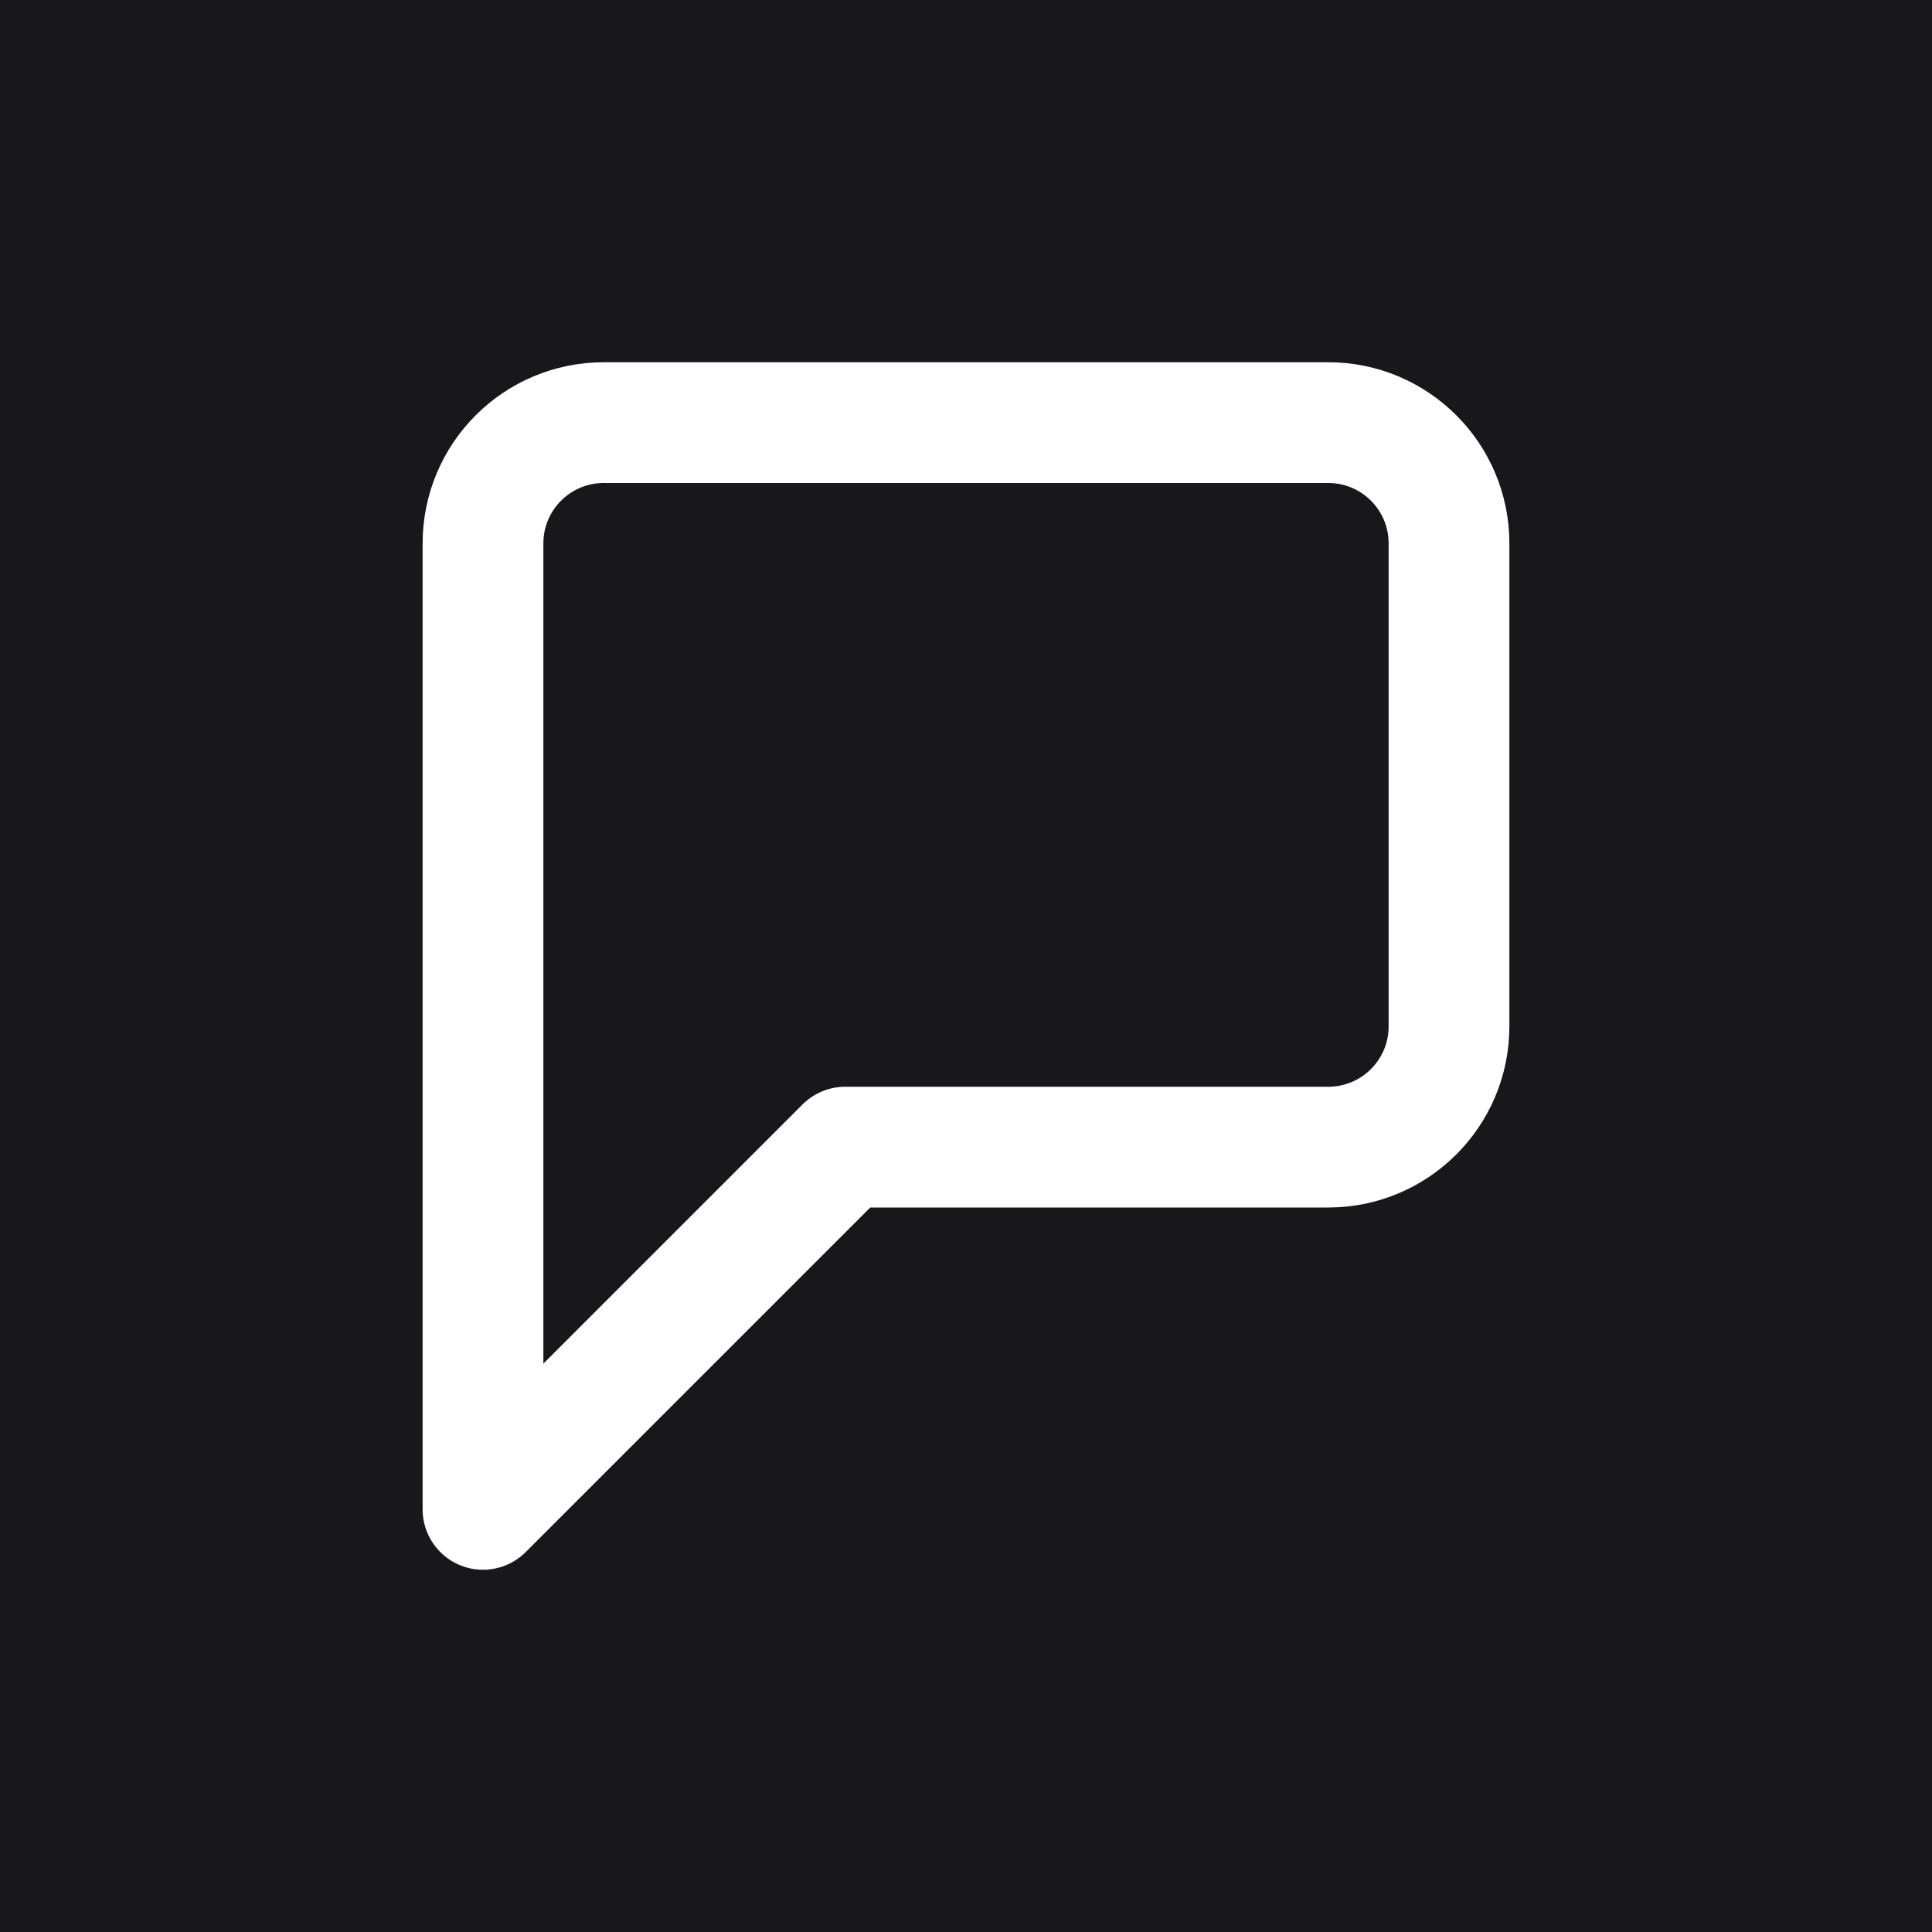
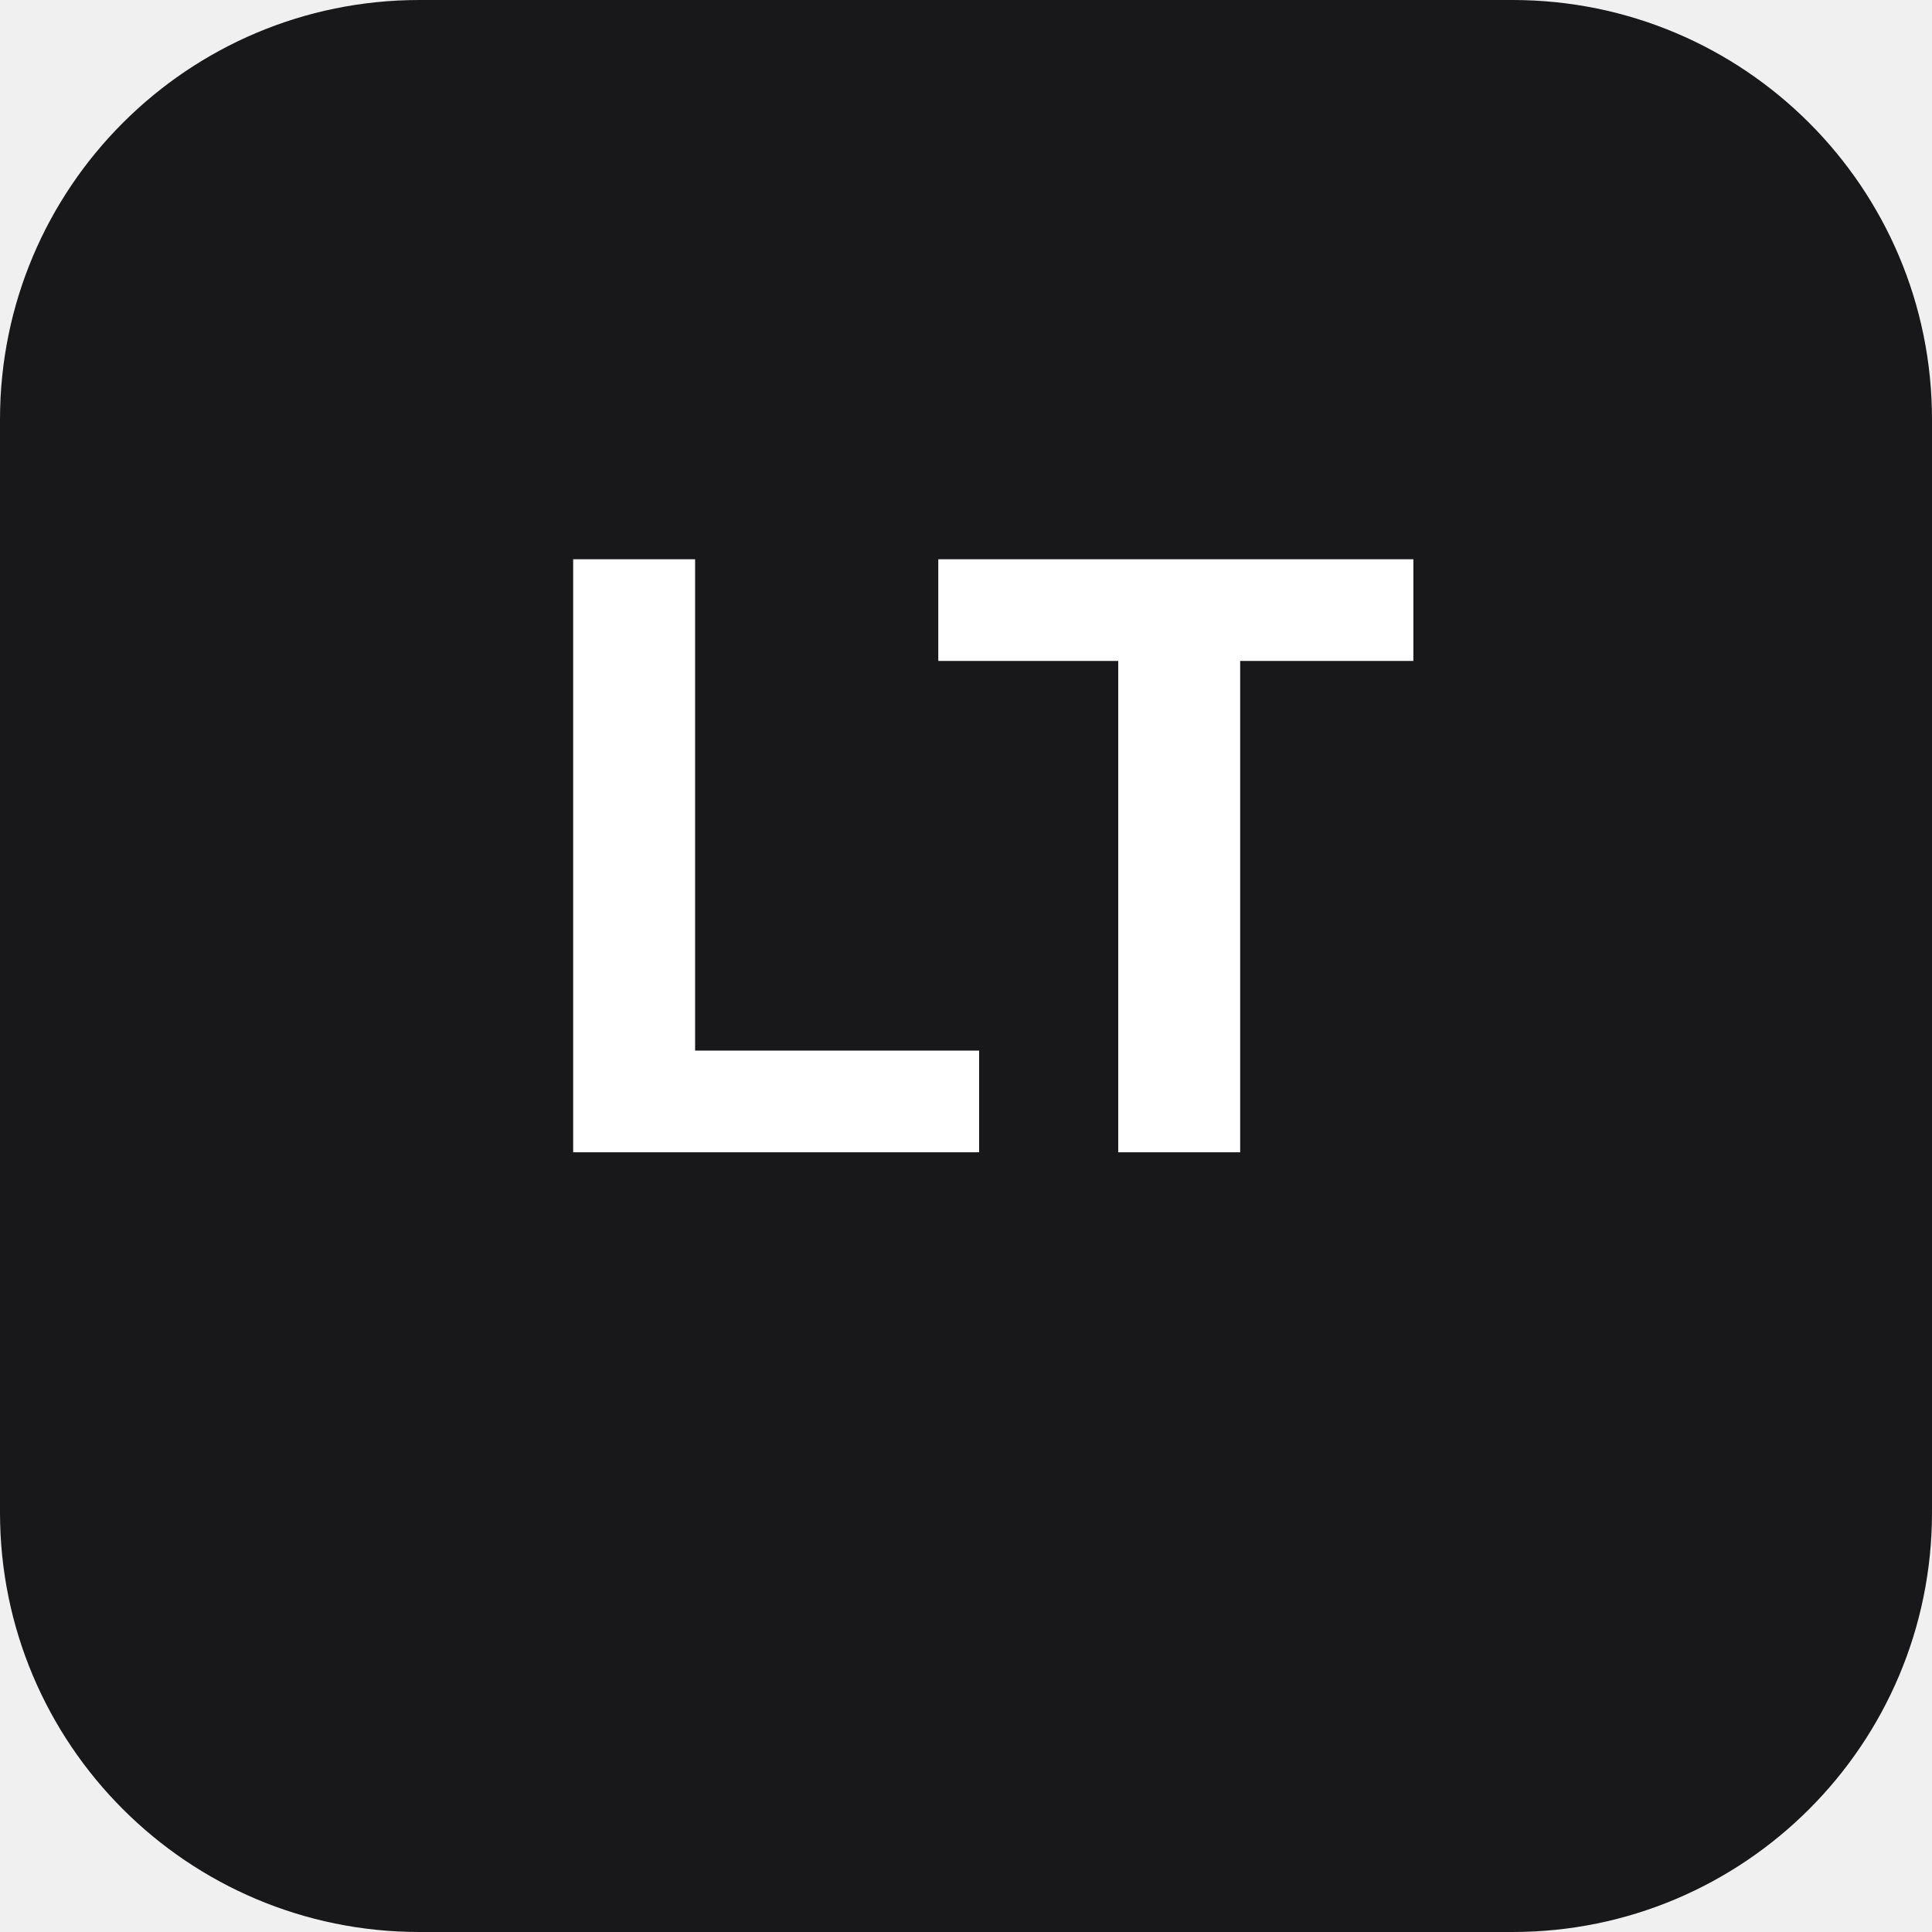
- <svg xmlns="http://www.w3.org/2000/svg" width="512" height="512" viewBox="0 0 512 512" fill="none">
-   <rect width="512" height="512" fill="hsl(240 5.9% 10%)" />
-   <path d="M128 144C128 126.327 142.327 112 160 112H352C369.673 112 384 126.327 384 144V272C384 289.673 369.673 304 352 304H224L128 400V144Z" stroke="white" stroke-width="32" stroke-linecap="round" stroke-linejoin="round" fill="none" />
+ <svg xmlns="http://www.w3.org/2000/svg" width="152" height="152" viewBox="0 0 152 152">
+   <rect width="152" height="152" rx="33" fill="hsl(240 5.9% 10%)" />
+   <text x="76" y="76" text-anchor="middle" dominant-baseline="central" font-family="Encode Sans, -apple-system, Helvetica, Arial, sans-serif" font-size="64" font-weight="700" fill="#ffffff">LT</text>
</svg>
